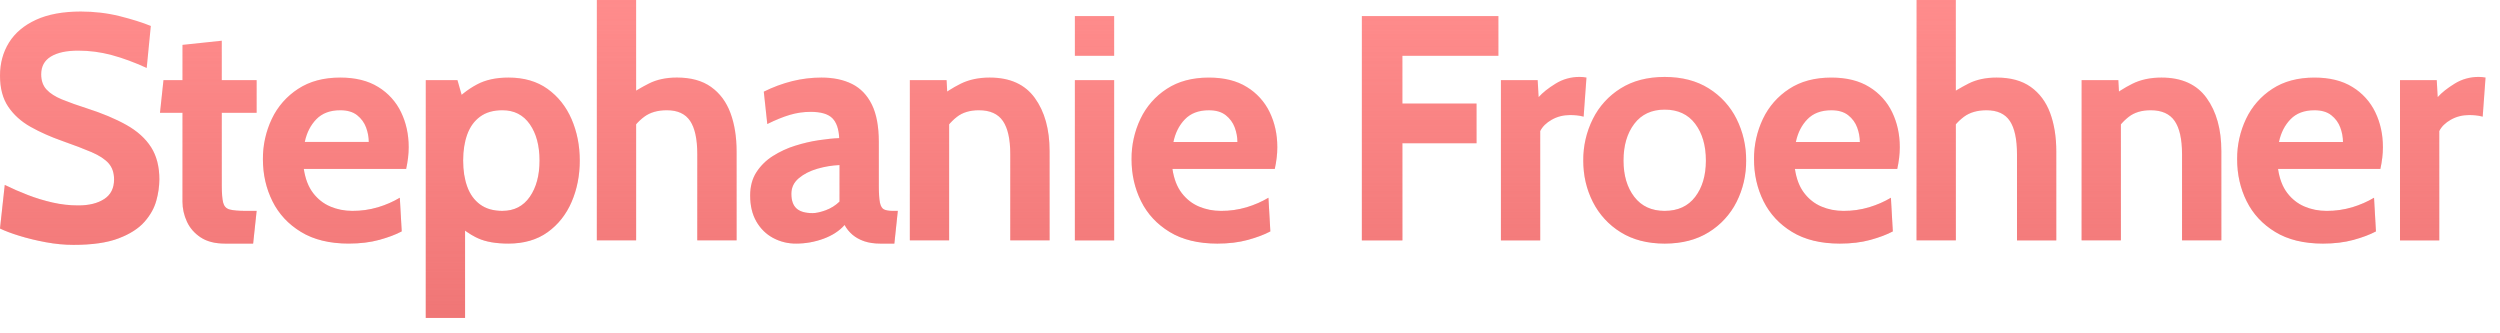
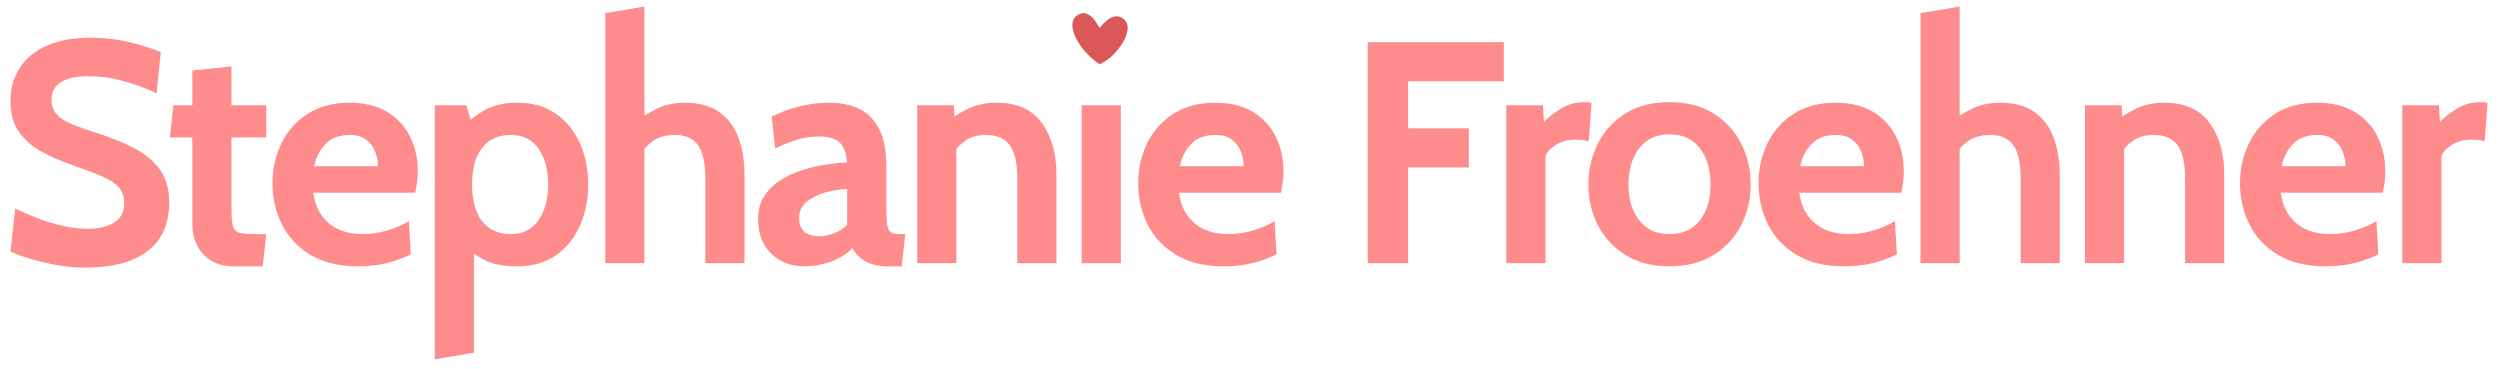
- <svg xmlns="http://www.w3.org/2000/svg" xmlns:xlink="http://www.w3.org/1999/xlink" width="173" height="23">
-   <defs>
-     <linearGradient x1="52.701%" y1="100%" x2="52.701%" y2="0%" id="c">
-       <stop stop-color="#DB5858" stop-opacity=".42" offset="0%" />
-       <stop stop-color="#DB5858" stop-opacity="0" offset="100%" />
-     </linearGradient>
-     <filter x="-.2%" y="-1.8%" width="100.9%" height="107.3%" filterUnits="objectBoundingBox" id="a">
-       <feOffset dx=".8" dy=".8" in="SourceAlpha" result="shadowOffsetOuter1" />
-       <feColorMatrix values="0 0 0 0 1 0 0 0 0 1 0 0 0 0 1 0 0 0 0.72 0" in="shadowOffsetOuter1" />
-     </filter>
-     <path d="M6.087 16.944c1.294 0 2.334-.15 3.12-.45.785-.299 1.383-.681 1.792-1.147.41-.466.683-.96.822-1.48a5.647 5.647 0 00.208-1.448c0-.887-.191-1.632-.575-2.234-.384-.603-.954-1.116-1.71-1.541-.757-.425-1.69-.815-2.802-1.17a23.174 23.174 0 01-1.655-.593c-.46-.189-.815-.416-1.064-.682-.248-.267-.372-.618-.372-1.054 0-.547.222-.957.668-1.23.446-.274 1.078-.411 1.897-.411.782 0 1.551.102 2.308.305.756.203 1.566.5 2.428.893l.285-2.906c-.599-.244-1.323-.47-2.17-.682C8.419.904 7.527.798 6.59.798c-1.235 0-2.267.19-3.097.571-.83.381-1.452.906-1.87 1.575C1.209 3.614 1 4.376 1 5.234c0 .872.19 1.59.57 2.151.38.562.895 1.026 1.546 1.392.65.366 1.385.693 2.204.981.818.288 1.49.545 2.017.77.526.226.917.481 1.173.766.256.284.384.66.384 1.125 0 .607-.227 1.057-.68 1.353-.453.296-1.052.444-1.798.444a7.98 7.98 0 01-1.776-.2 12.363 12.363 0 01-1.71-.521 19.781 19.781 0 01-1.601-.699L1 15.813c.329.162.775.33 1.338.504.562.174 1.173.322 1.83.444.658.122 1.298.183 1.92.183zm12.43-.09l.242-2.261h-.746c-.512 0-.884-.032-1.118-.095-.234-.062-.384-.218-.45-.465-.065-.248-.098-.653-.098-1.214V7.806h2.412V5.544h-2.412V2.817l-2.72.288v2.44h-1.315l-.241 2.261h1.557v6.144c0 .48.102.942.307 1.386.204.443.522.807.953 1.092.432.285.99.427 1.678.427h1.951zm6.62 0c.782 0 1.484-.084 2.105-.254.621-.17 1.14-.366 1.557-.588l-.132-2.329c-.46.274-.964.494-1.513.66a6.09 6.09 0 01-1.776.25c-.54 0-1.047-.1-1.518-.3-.472-.2-.87-.512-1.195-.937-.325-.425-.54-.981-.642-1.668h7.083c.058-.267.102-.524.131-.771.03-.248.044-.494.044-.738 0-.88-.175-1.683-.526-2.411a4.136 4.136 0 00-1.579-1.747c-.701-.436-1.578-.654-2.631-.654-1.148 0-2.12.26-2.916.782a5.04 5.04 0 00-1.815 2.068 6.38 6.38 0 00-.62 2.805c0 1.05.22 2.016.659 2.9.438.883 1.098 1.593 1.979 2.129.88.536 1.982.804 3.305.804zm1.381-7.03H22.09c.132-.635.399-1.16.8-1.574.403-.414.954-.621 1.656-.621.49 0 .879.115 1.168.344.288.229.495.512.62.848.123.336.185.67.185 1.004zM33.182 22v-6.043l.115.083c.203.141.405.263.605.365l.2.095c.534.237 1.229.355 2.084.355 1.074 0 1.977-.263 2.708-.787.73-.525 1.285-1.224 1.661-2.096.376-.873.565-1.826.565-2.861 0-1.035-.189-1.989-.565-2.861-.376-.872-.93-1.57-1.661-2.096-.73-.525-1.634-.787-2.708-.787-.855 0-1.579.157-2.17.471-.34.18-.663.394-.973.642l-.097.082-.29-1.018h-2.193V22h2.719zm2.587-7.407c-.628 0-1.144-.148-1.546-.444-.402-.296-.698-.704-.888-1.225-.19-.521-.285-1.126-.285-1.813 0-.688.095-1.292.285-1.813.19-.521.486-.93.888-1.225.402-.296.918-.444 1.546-.444.812 0 1.442.322 1.892.965.45.643.674 1.482.674 2.517 0 1.027-.225 1.865-.674 2.511-.45.647-1.08.97-1.892.97zm9.251 2.04v-8.03l.07-.082c.104-.111.212-.214.324-.308l.17-.135c.407-.3.927-.449 1.563-.449.746 0 1.283.248 1.612.743.329.495.493 1.26.493 2.295v5.966h2.72v-6.165c0-1.006-.143-1.89-.428-2.656-.285-.765-.731-1.364-1.338-1.796-.607-.433-1.392-.65-2.357-.65-.753 0-1.4.138-1.94.411-.271.137-.532.28-.782.43l-.107.066V0h-2.719v16.633h2.72zm17.869.222l.24-2.262h-.35c-.263 0-.464-.034-.603-.1-.139-.067-.234-.224-.285-.471-.051-.248-.077-.649-.077-1.203V9.825c0-1.072-.16-1.935-.482-2.59-.322-.654-.779-1.129-1.37-1.425-.593-.295-1.298-.443-2.117-.443-.68 0-1.35.081-2.012.244a9.674 9.674 0 00-1.979.732l.242 2.24c.584-.289 1.109-.501 1.573-.638a5.036 5.036 0 011.43-.205c.702 0 1.2.144 1.492.432.292.289.453.75.482 1.386-.41.015-.882.063-1.42.145-.537.08-1.081.208-1.633.382a6.476 6.476 0 00-1.535.71 3.69 3.69 0 00-1.14 1.12c-.289.447-.433.985-.433 1.613 0 .703.142 1.301.427 1.797.285.495.669.874 1.151 1.136a3.295 3.295 0 001.601.394c.658 0 1.292-.113 1.902-.338.61-.226 1.095-.542 1.453-.948.139.258.322.484.548.676.227.192.499.342.817.45.318.106.681.16 1.09.16h.988zm-5.658-2.107c-.511 0-.884-.11-1.118-.327-.234-.218-.35-.553-.35-1.004 0-.436.17-.798.514-1.086.344-.289.772-.507 1.283-.655a6.532 6.532 0 011.535-.255v2.529a2.714 2.714 0 01-.965.604c-.358.13-.658.194-.899.194zm9.449 1.885V8.606l.055-.066c.102-.113.207-.217.315-.313l.167-.138c.394-.307.902-.46 1.524-.46.767 0 1.32.248 1.66.743.34.495.51 1.26.51 2.295v5.966h2.72v-6.187c0-1.501-.34-2.723-1.02-3.665-.68-.943-1.721-1.414-3.125-1.414-.767 0-1.44.144-2.017.432a8.344 8.344 0 00-.806.458l-.117.078-.042-.79h-2.543v11.088h2.719zM78.1 3.86v-2.75h-2.719v2.75h2.72zm0 12.774V5.544h-2.719v11.09h2.72zm7.146.222c.782 0 1.484-.085 2.105-.255.621-.17 1.14-.366 1.557-.588l-.132-2.329c-.46.274-.964.494-1.513.66a6.09 6.09 0 01-1.776.25c-.54 0-1.047-.1-1.518-.3-.472-.2-.87-.512-1.195-.937-.326-.425-.54-.981-.642-1.668h7.083c.058-.267.102-.524.131-.771.03-.248.044-.494.044-.738 0-.88-.175-1.683-.526-2.411a4.136 4.136 0 00-1.579-1.747c-.701-.436-1.578-.654-2.631-.654-1.148 0-2.12.26-2.916.782a5.04 5.04 0 00-1.815 2.068 6.38 6.38 0 00-.62 2.805c0 1.05.22 2.016.659 2.9.438.883 1.098 1.593 1.978 2.129.881.536 1.983.804 3.306.804zm1.381-7.03H82.2c.132-.636.398-1.161.8-1.575.402-.414.954-.621 1.656-.621.49 0 .879.115 1.168.344.288.229.495.512.62.848.123.336.185.67.185 1.004zm11.42 6.808v-6.72h5.13v-2.75h-5.13V3.86h6.644v-2.75H95.24v15.524h2.807zm9.536 0V9.071c.153-.31.42-.573.8-.788.38-.214.8-.321 1.26-.321.154 0 .31.007.467.022.157.015.316.044.477.089l.197-2.706a2.437 2.437 0 00-.482-.044c-.6 0-1.152.155-1.656.465-.504.31-.895.621-1.173.932l-.066-1.176h-2.543v11.09h2.719zm8.615.222c1.191 0 2.207-.263 3.047-.787a5.205 5.205 0 001.925-2.096 6.236 6.236 0 00.663-2.861 6.328 6.328 0 00-.663-2.883 5.225 5.225 0 00-1.925-2.113c-.84-.528-1.856-.792-3.047-.792-1.192 0-2.208.264-3.048.792a5.225 5.225 0 00-1.924 2.113 6.328 6.328 0 00-.664 2.883c0 1.035.221 1.988.664 2.86a5.205 5.205 0 001.924 2.097c.84.524 1.856.787 3.048.787zm0-2.262c-.907 0-1.608-.324-2.105-.97-.497-.647-.746-1.485-.746-2.512 0-1.042.249-1.89.746-2.545.497-.654 1.198-.981 2.105-.981.913 0 1.617.327 2.11.981.493.654.74 1.503.74 2.545 0 1.027-.247 1.865-.74 2.511-.493.647-1.197.97-2.11.97zm12.123 2.262c.782 0 1.484-.085 2.105-.255.621-.17 1.14-.366 1.557-.588l-.132-2.329c-.46.274-.965.494-1.513.66a6.09 6.09 0 01-1.776.25c-.54 0-1.047-.1-1.518-.3-.472-.2-.87-.512-1.195-.937-.326-.425-.54-.981-.642-1.668h7.083c.058-.267.102-.524.131-.771.03-.248.044-.494.044-.738 0-.88-.175-1.683-.526-2.411a4.136 4.136 0 00-1.579-1.747c-.701-.436-1.579-.654-2.631-.654-1.148 0-2.12.26-2.916.782a5.04 5.04 0 00-1.815 2.068 6.38 6.38 0 00-.62 2.805c0 1.05.22 2.016.658 2.9.439.883 1.099 1.593 1.98 2.129.88.536 1.982.804 3.305.804zm1.381-7.03h-4.429c.132-.636.398-1.161.8-1.575.402-.414.954-.621 1.656-.621.49 0 .879.115 1.168.344.288.229.495.512.619.848.124.336.186.67.186 1.004zm6.642 6.808v-8.03l.07-.082c.104-.111.212-.214.324-.308l.17-.135c.406-.3.927-.449 1.563-.449.745 0 1.283.248 1.612.743.328.495.493 1.26.493 2.295v5.966h2.719v-6.165c0-1.006-.143-1.89-.428-2.656-.285-.765-.73-1.364-1.337-1.796-.607-.433-1.393-.65-2.357-.65-.753 0-1.4.138-1.941.411-.27.137-.53.28-.781.43l-.108.066V0h-2.718v16.633h2.719zm11.422 0V8.606l.056-.066c.1-.113.206-.217.315-.313l.166-.138c.394-.307.902-.46 1.524-.46.767 0 1.32.248 1.66.743.34.495.51 1.26.51 2.295v5.966h2.72v-6.187c0-1.501-.34-2.723-1.02-3.665-.68-.943-1.721-1.414-3.125-1.414-.767 0-1.44.144-2.017.432a8.344 8.344 0 00-.806.458l-.117.078-.042-.79h-2.543v11.088h2.719zm13.987.222c.782 0 1.483-.085 2.105-.255.621-.17 1.14-.366 1.557-.588l-.132-2.329c-.46.274-.965.494-1.513.66a6.09 6.09 0 01-1.776.25c-.54 0-1.047-.1-1.519-.3-.471-.2-.87-.512-1.195-.937-.325-.425-.539-.981-.64-1.668h7.082c.058-.267.102-.524.131-.771.03-.248.044-.494.044-.738 0-.88-.175-1.683-.526-2.411a4.136 4.136 0 00-1.579-1.747c-.702-.436-1.579-.654-2.631-.654-1.148 0-2.12.26-2.917.782a5.04 5.04 0 00-1.814 2.068 6.38 6.38 0 00-.62 2.805c0 1.05.22 2.016.658 2.9.439.883 1.098 1.593 1.98 2.129.88.536 1.982.804 3.305.804zm1.381-7.03h-4.43c.132-.636.4-1.161.801-1.575.402-.414.954-.621 1.656-.621.49 0 .879.115 1.167.344.289.229.496.512.62.848.124.336.186.67.186 1.004zm6.664 6.808V9.071c.153-.31.42-.573.8-.788.38-.214.8-.321 1.26-.321.154 0 .31.007.467.022.157.015.316.044.477.089L173 5.367a2.437 2.437 0 00-.482-.044c-.6 0-1.152.155-1.656.465-.504.31-.895.621-1.173.932l-.066-1.176h-2.543v11.09h2.719z" id="b" />
-   </defs>
-   <g transform="translate(-1)" fill-rule="nonzero" fill="none">
-     <use fill="#000" filter="url(#a)" xlink:href="#b" />
-     <use fill="#FF8C8C" xlink:href="#b" />
-     <use fill="url(#c)" xlink:href="#b" />
+ <svg xmlns="http://www.w3.org/2000/svg" width="190" height="28">
+   <g fill-rule="nonzero" fill="none">
+     <path d="M6.364 20.336c1.416 0 2.554-.162 3.414-.486.86-.324 1.514-.738 1.962-1.242.448-.504.748-1.038.9-1.602a6.047 6.047 0 00.228-1.566c0-.96-.21-1.766-.63-2.418-.42-.652-1.044-1.208-1.872-1.668-.828-.46-1.85-.882-3.066-1.266a25.555 25.555 0 01-1.812-.642c-.504-.204-.892-.45-1.164-.738-.272-.288-.408-.668-.408-1.14 0-.592.244-1.036.732-1.332.488-.296 1.18-.444 2.076-.444.856 0 1.698.11 2.526.33.828.22 1.714.542 2.658.966l.312-3.144a17.853 17.853 0 00-2.376-.738 12.233 12.233 0 00-2.928-.342c-1.352 0-2.482.206-3.39.618-.908.412-1.59.98-2.046 1.704-.456.724-.684 1.55-.684 2.478 0 .944.208 1.72.624 2.328.416.608.98 1.11 1.692 1.506.712.396 1.516.75 2.412 1.062.896.312 1.632.59 2.208.834.576.244 1.004.52 1.284.828.28.308.42.714.42 1.218 0 .656-.248 1.144-.744 1.464-.496.32-1.152.48-1.968.48a8.829 8.829 0 01-1.944-.216 13.646 13.646 0 01-1.872-.564 21.78 21.78 0 01-1.752-.756l-.36 3.264c.36.176.848.358 1.464.546.616.188 1.284.348 2.004.48s1.42.198 2.1.198zM19.97 20.24l.263-2.448h-.816c-.56 0-.968-.034-1.224-.102-.256-.068-.42-.236-.492-.504-.072-.268-.108-.706-.108-1.314v-5.424h2.64V8h-2.64V5.048l-2.976.312V8h-1.44l-.264 2.448h1.704v6.648c0 .52.112 1.02.336 1.5.224.48.572.874 1.044 1.182.472.308 1.084.462 1.836.462h2.136zM26.567 7.808c1.152 0 2.112.236 2.88.708a4.495 4.495 0 011.728 1.89c.384.788.576 1.658.576 2.61 0 .264-.016.53-.048.798s-.08.546-.144.834h-7.752l.047.272c.125.62.343 1.132.655 1.534.356.46.792.798 1.308 1.014a4.26 4.26 0 001.662.324c.696 0 1.344-.09 1.944-.27.6-.18 1.152-.418 1.656-.714l.144 2.52-.203.101a8.992 8.992 0 01-1.501.535c-.68.184-1.448.276-2.304.276-1.448 0-2.654-.29-3.618-.87-.964-.58-1.686-1.348-2.166-2.304-.48-.956-.72-2.002-.72-3.138 0-1.096.226-2.108.678-3.036a5.474 5.474 0 011.986-2.238c.872-.564 1.936-.846 3.192-.846zm0 2.448c-.768 0-1.372.224-1.812.672-.44.448-.732 1.016-.876 1.704h4.848c0-.36-.068-.722-.204-1.086a2.071 2.071 0 00-.678-.918c-.316-.248-.742-.372-1.278-.372zM39.308 7.808c1.176 0 2.164.284 2.964.852.8.568 1.406 1.324 1.818 2.268.412.944.618 1.976.618 3.096s-.206 2.152-.618 3.096c-.412.944-1.018 1.7-1.818 2.268-.8.568-1.788.852-2.964.852-.936 0-1.696-.128-2.28-.384l-.22-.103a5.58 5.58 0 01-.662-.395l-.126-.09v7.54l-2.976.502V8h2.4l.318 1.101.106-.088c.34-.27.694-.5 1.064-.695.648-.34 1.44-.51 2.376-.51zm-.456 2.448c-.688 0-1.252.16-1.692.48-.44.32-.764.762-.972 1.326-.208.564-.312 1.218-.312 1.962s.104 1.398.312 1.962c.208.564.532 1.006.972 1.326.44.32 1.004.48 1.692.48.888 0 1.578-.35 2.07-1.05.492-.7.738-1.606.738-2.718 0-1.12-.246-2.028-.738-2.724-.492-.696-1.182-1.044-2.07-1.044zM48.977 20v-8.691l.077-.088a4.03 4.03 0 01.354-.333l.187-.146c.444-.324 1.014-.486 1.71-.486.816 0 1.404.268 1.764.804.36.536.54 1.364.54 2.484V20h2.976v-6.672c0-1.088-.156-2.046-.468-2.874-.312-.828-.8-1.476-1.464-1.944-.664-.468-1.524-.702-2.58-.702-.824 0-1.532.148-2.124.444-.296.148-.58.303-.855.465l-.117.072V.5l-2.976.5v19h2.976zM63.015 7.808c.896 0 1.668.16 2.316.48.648.32 1.148.834 1.5 1.542.352.708.528 1.642.528 2.802v3.24l.001.217c.006.489.034.85.083 1.085.056.268.16.438.312.51.152.072.372.108.66.108h.384l-.264 2.448h-1.08l-.263-.007a3.546 3.546 0 01-.931-.167 2.705 2.705 0 01-.894-.486 2.513 2.513 0 01-.6-.732c-.392.44-.922.782-1.59 1.026a6.021 6.021 0 01-2.082.366c-.64 0-1.224-.142-1.752-.426a3.182 3.182 0 01-1.26-1.23c-.312-.536-.468-1.184-.468-1.944 0-.68.158-1.262.474-1.746a4.017 4.017 0 011.248-1.212 7.126 7.126 0 011.68-.768c.604-.188 1.2-.326 1.788-.414.588-.088 1.106-.14 1.554-.156-.032-.688-.208-1.188-.528-1.5-.32-.312-.864-.468-1.632-.468a5.57 5.57 0 00-1.566.222 11.08 11.08 0 00-1.722.69l-.264-2.424.432-.2a10.43 10.43 0 011.734-.592 9.29 9.29 0 012.202-.264zm1.368 6.552l-.336.023a7.305 7.305 0 00-1.344.253c-.56.16-1.028.396-1.404.708-.376.312-.564.704-.564 1.176 0 .488.128.85.384 1.086.256.236.664.354 1.224.354.264 0 .592-.07.984-.21.392-.14.744-.358 1.056-.654V14.36zM72.684 20v-8.687l.061-.072a4.15 4.15 0 01.345-.338l.182-.149c.432-.332.988-.498 1.668-.498.84 0 1.446.268 1.818.804.372.536.558 1.364.558 2.484V20h2.976v-6.696c0-1.624-.372-2.946-1.116-3.966-.744-1.02-1.884-1.53-3.42-1.53-.84 0-1.576.156-2.208.468-.316.156-.61.321-.882.495l-.128.085L72.492 8h-2.784v12h2.976z" fill="#FF8C8C" />
+     <path d="M83.566 4.884c1.31-.54 2.7-2.612 1.909-3.371-.528-.506-1.164-.305-1.91.604-.572-1.054-1.151-1.362-1.738-.925-.88.657.122 2.602 1.739 3.692z" fill="#DB5858" />
+     <path fill="#FF8C8C" d="M85.185 20V8H82.21v12zM92.359 7.808c1.152 0 2.112.236 2.88.708a4.495 4.495 0 011.728 1.89c.384.788.576 1.658.576 2.61 0 .264-.016.53-.048.798s-.08.546-.144.834h-7.752l.047.272c.125.62.343 1.132.655 1.534.356.46.792.798 1.308 1.014a4.26 4.26 0 001.662.324c.696 0 1.344-.09 1.944-.27.6-.18 1.152-.418 1.656-.714l.144 2.52-.203.101a8.992 8.992 0 01-1.501.535c-.68.184-1.448.276-2.304.276-1.448 0-2.654-.29-3.618-.87-.964-.58-1.686-1.348-2.166-2.304-.48-.956-.72-2.002-.72-3.138 0-1.096.226-2.108.678-3.036a5.474 5.474 0 011.986-2.238c.872-.564 1.936-.846 3.192-.846zm0 2.448c-.768 0-1.372.224-1.812.672-.44.448-.732 1.016-.876 1.704h4.848c0-.36-.068-.722-.204-1.086a2.071 2.071 0 00-.678-.918c-.316-.248-.742-.372-1.278-.372zM107.017 20v-7.272h4.616V9.752h-4.616V6.176h7.272V3.2h-10.344V20zM117.455 20v-8.184c.168-.336.46-.62.876-.852a2.785 2.785 0 011.38-.348c.168 0 .338.008.51.024s.346.048.522.096l.216-2.928a2.697 2.697 0 00-.528-.048 3.42 3.42 0 00-1.812.504c-.552.336-.98.672-1.284 1.008L117.263 8h-2.784v12h2.976zM126.884 7.76c1.304 0 2.416.286 3.336.858a5.679 5.679 0 012.106 2.286c.484.952.726 1.992.726 3.12 0 1.12-.242 2.152-.726 3.096a5.657 5.657 0 01-2.106 2.268c-.92.568-2.032.852-3.336.852-1.304 0-2.416-.284-3.336-.852a5.657 5.657 0 01-2.106-2.268c-.484-.944-.726-1.976-.726-3.096 0-1.128.242-2.168.726-3.12a5.679 5.679 0 012.106-2.286c.92-.572 2.032-.858 3.336-.858zm0 2.448c-.992 0-1.76.354-2.304 1.062-.544.708-.816 1.626-.816 2.754 0 1.112.272 2.018.816 2.718.544.7 1.312 1.05 2.304 1.05 1 0 1.77-.35 2.31-1.05.54-.7.81-1.606.81-2.718 0-1.128-.27-2.046-.81-2.754-.54-.708-1.31-1.062-2.31-1.062zM139.505 7.808c1.152 0 2.112.236 2.88.708a4.495 4.495 0 011.728 1.89c.384.788.576 1.658.576 2.61 0 .264-.016.53-.048.798s-.08.546-.144.834h-7.752l.048.272c.125.62.343 1.132.654 1.534.356.46.792.798 1.308 1.014a4.26 4.26 0 001.662.324c.696 0 1.344-.09 1.944-.27.6-.18 1.152-.418 1.656-.714l.144 2.52-.202.101a8.992 8.992 0 01-1.502.535c-.68.184-1.448.276-2.304.276-1.448 0-2.654-.29-3.618-.87-.964-.58-1.686-1.348-2.166-2.304-.48-.956-.72-2.002-.72-3.138 0-1.096.226-2.108.678-3.036a5.474 5.474 0 011.986-2.238c.872-.564 1.936-.846 3.192-.846zm0 2.448c-.768 0-1.372.224-1.812.672-.44.448-.732 1.016-.876 1.704h4.848c0-.36-.068-.722-.204-1.086a2.071 2.071 0 00-.678-.918c-.316-.248-.742-.372-1.278-.372zM148.935 20l-.001-8.691.078-.088a4.03 4.03 0 01.354-.333l.187-.146c.444-.324 1.014-.486 1.71-.486.816 0 1.404.268 1.764.804.36.536.54 1.364.54 2.484V20h2.976v-6.672c0-1.088-.156-2.046-.468-2.874-.312-.828-.8-1.476-1.464-1.944-.664-.468-1.524-.702-2.58-.702-.824 0-1.532.148-2.124.444-.296.148-.581.303-.855.465l-.118.072V.5l-2.975.5v19h2.976zM161.436 20v-8.687l.061-.072a4.15 4.15 0 01.345-.338l.182-.149c.432-.332.988-.498 1.668-.498.84 0 1.446.268 1.818.804.372.536.558 1.364.558 2.484V20h2.976v-6.696c0-1.624-.372-2.946-1.116-3.966-.744-1.02-1.884-1.53-3.42-1.53-.84 0-1.576.156-2.208.468-.316.156-.61.321-.882.495l-.128.085-.046-.856h-2.784v12h2.976zM176.097 7.808c1.152 0 2.112.236 2.88.708a4.495 4.495 0 011.728 1.89c.384.788.576 1.658.576 2.61 0 .264-.016.53-.048.798s-.08.546-.144.834h-7.752l.048.272c.125.62.343 1.132.654 1.534.356.46.792.798 1.308 1.014a4.26 4.26 0 001.662.324c.696 0 1.344-.09 1.944-.27.6-.18 1.152-.418 1.656-.714l.144 2.52-.202.101a8.992 8.992 0 01-1.502.535c-.68.184-1.448.276-2.304.276-1.448 0-2.654-.29-3.618-.87-.964-.58-1.686-1.348-2.166-2.304-.48-.956-.72-2.002-.72-3.138 0-1.096.226-2.108.678-3.036a5.474 5.474 0 011.986-2.238c.872-.564 1.936-.846 3.192-.846zm0 2.448c-.768 0-1.372.224-1.812.672-.44.448-.732 1.016-.876 1.704h4.848c0-.36-.068-.722-.204-1.086a2.071 2.071 0 00-.678-.918c-.316-.248-.742-.372-1.278-.372zM185.55 20v-8.184c.169-.336.46-.62.877-.852a2.785 2.785 0 011.38-.348c.168 0 .338.008.51.024s.346.048.522.096l.216-2.928a2.697 2.697 0 00-.528-.048 3.42 3.42 0 00-1.812.504c-.552.336-.98.672-1.284 1.008L185.359 8h-2.784v12h2.976z" />
  </g>
</svg>
